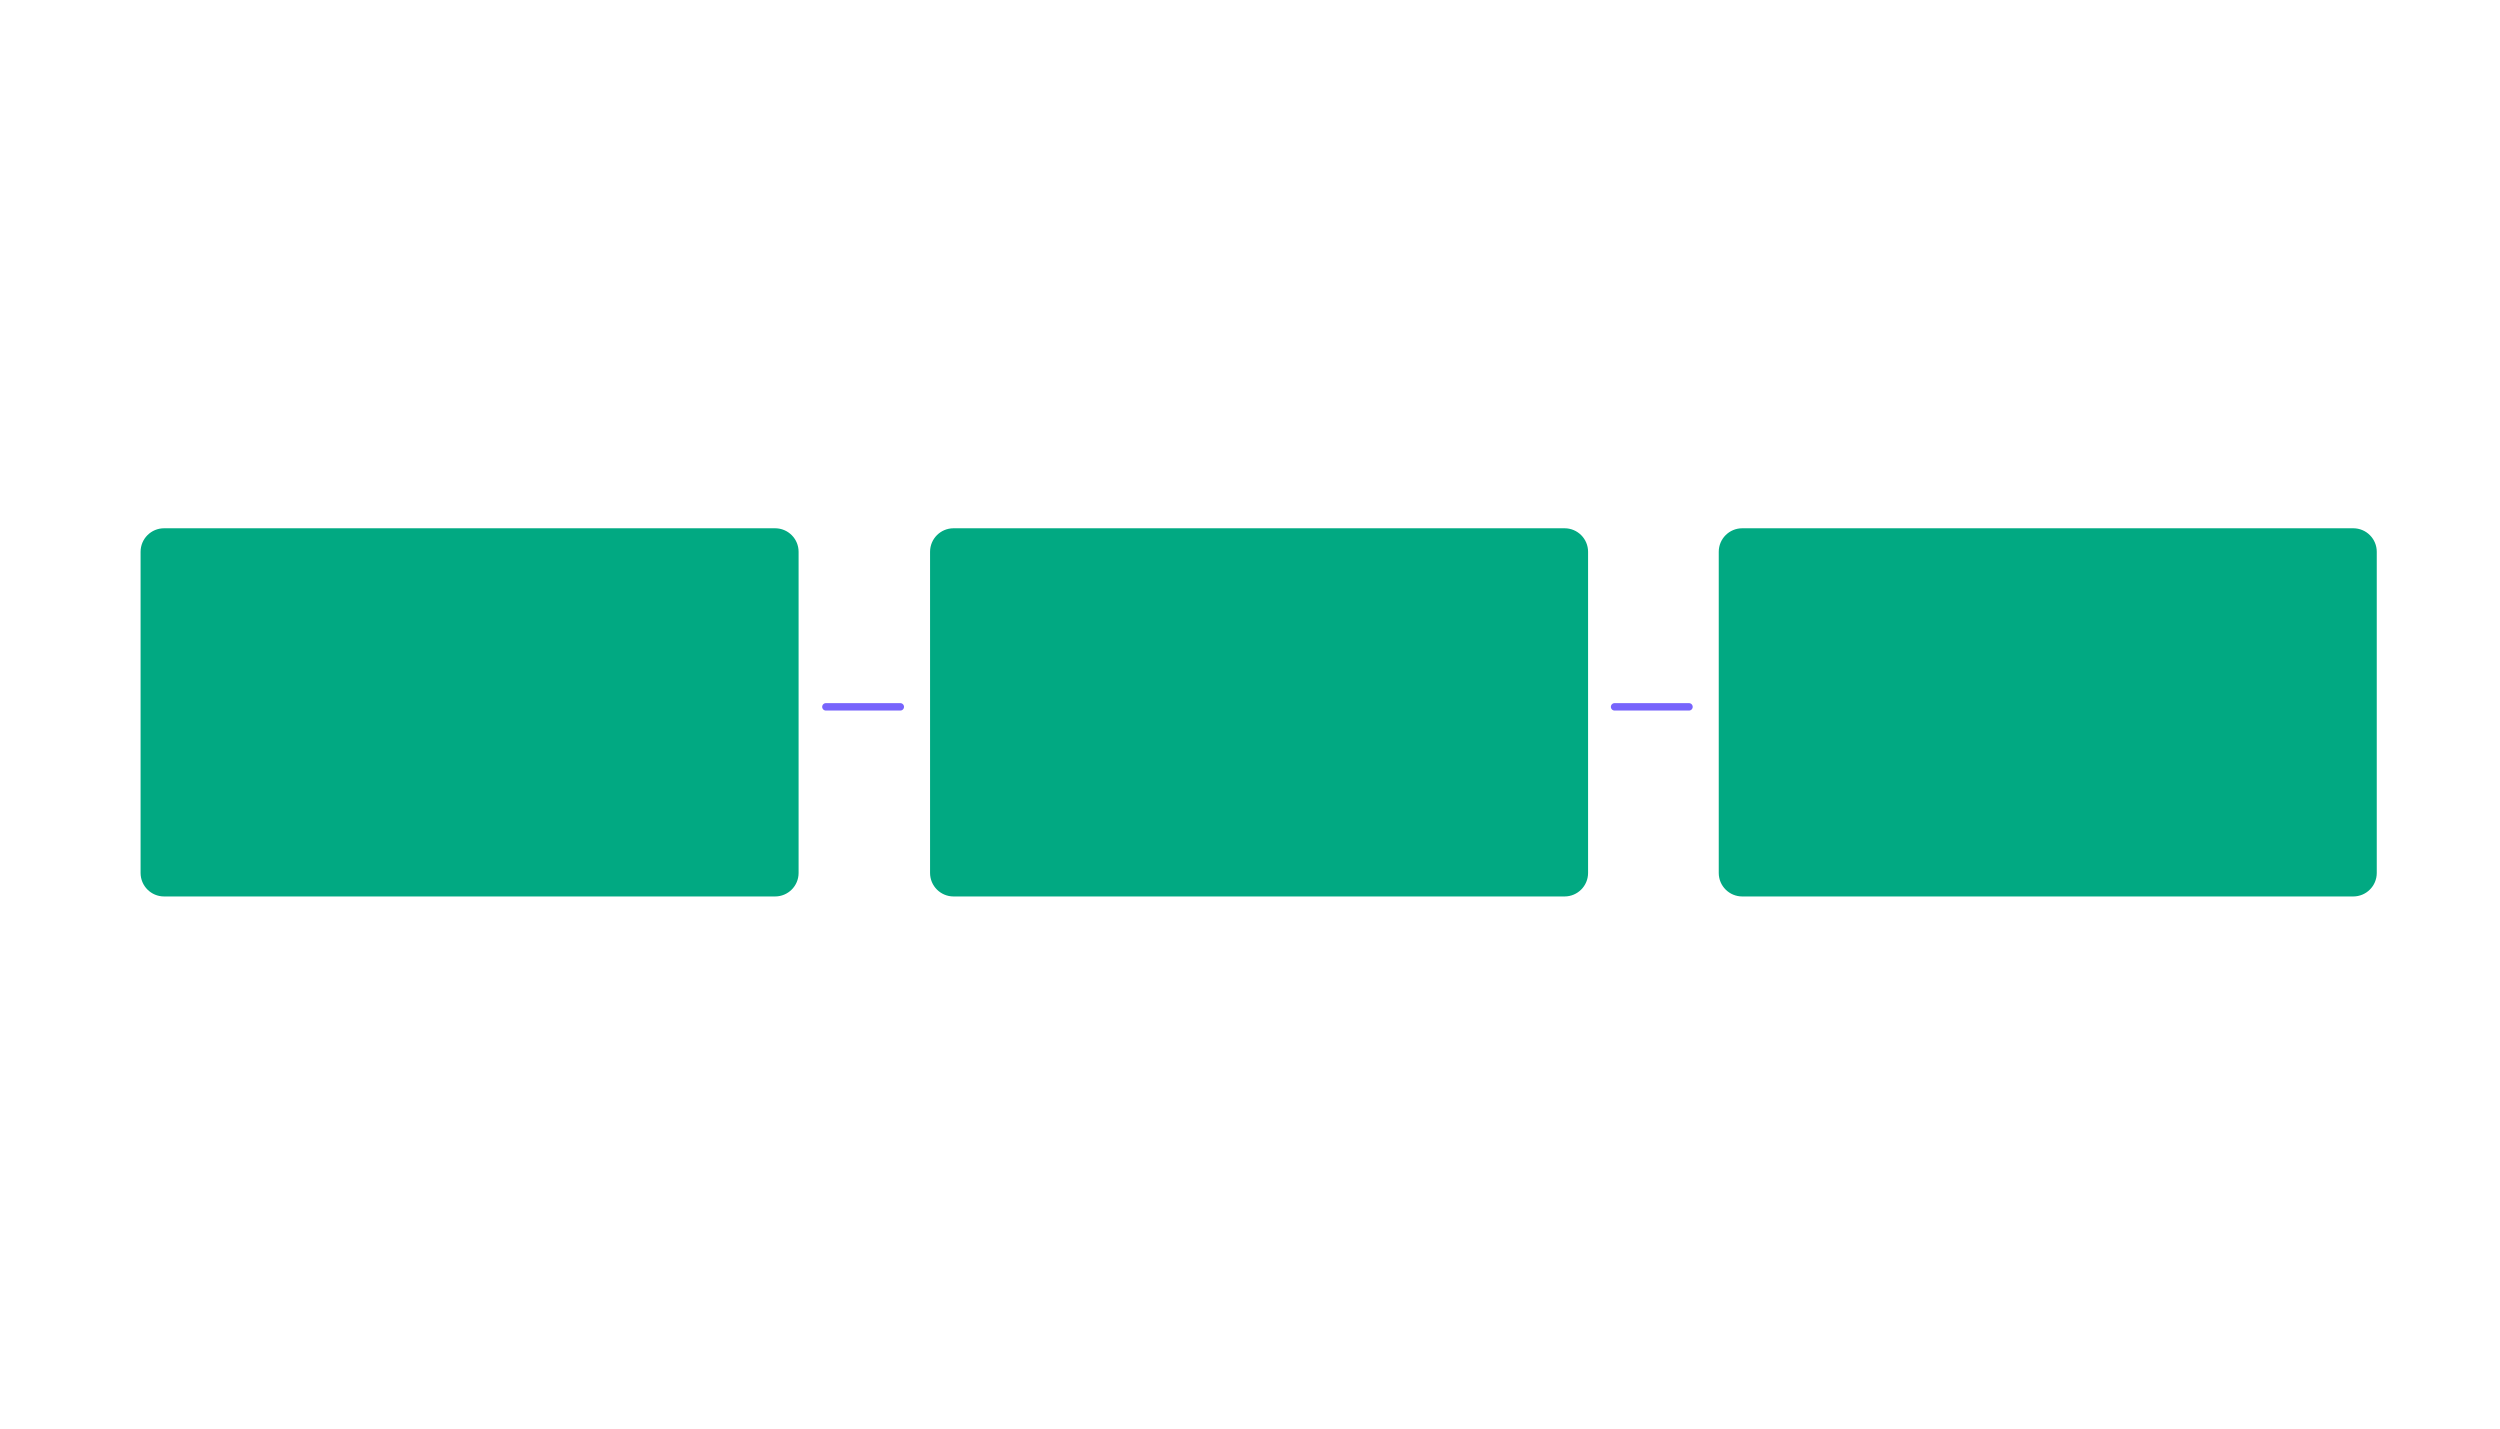
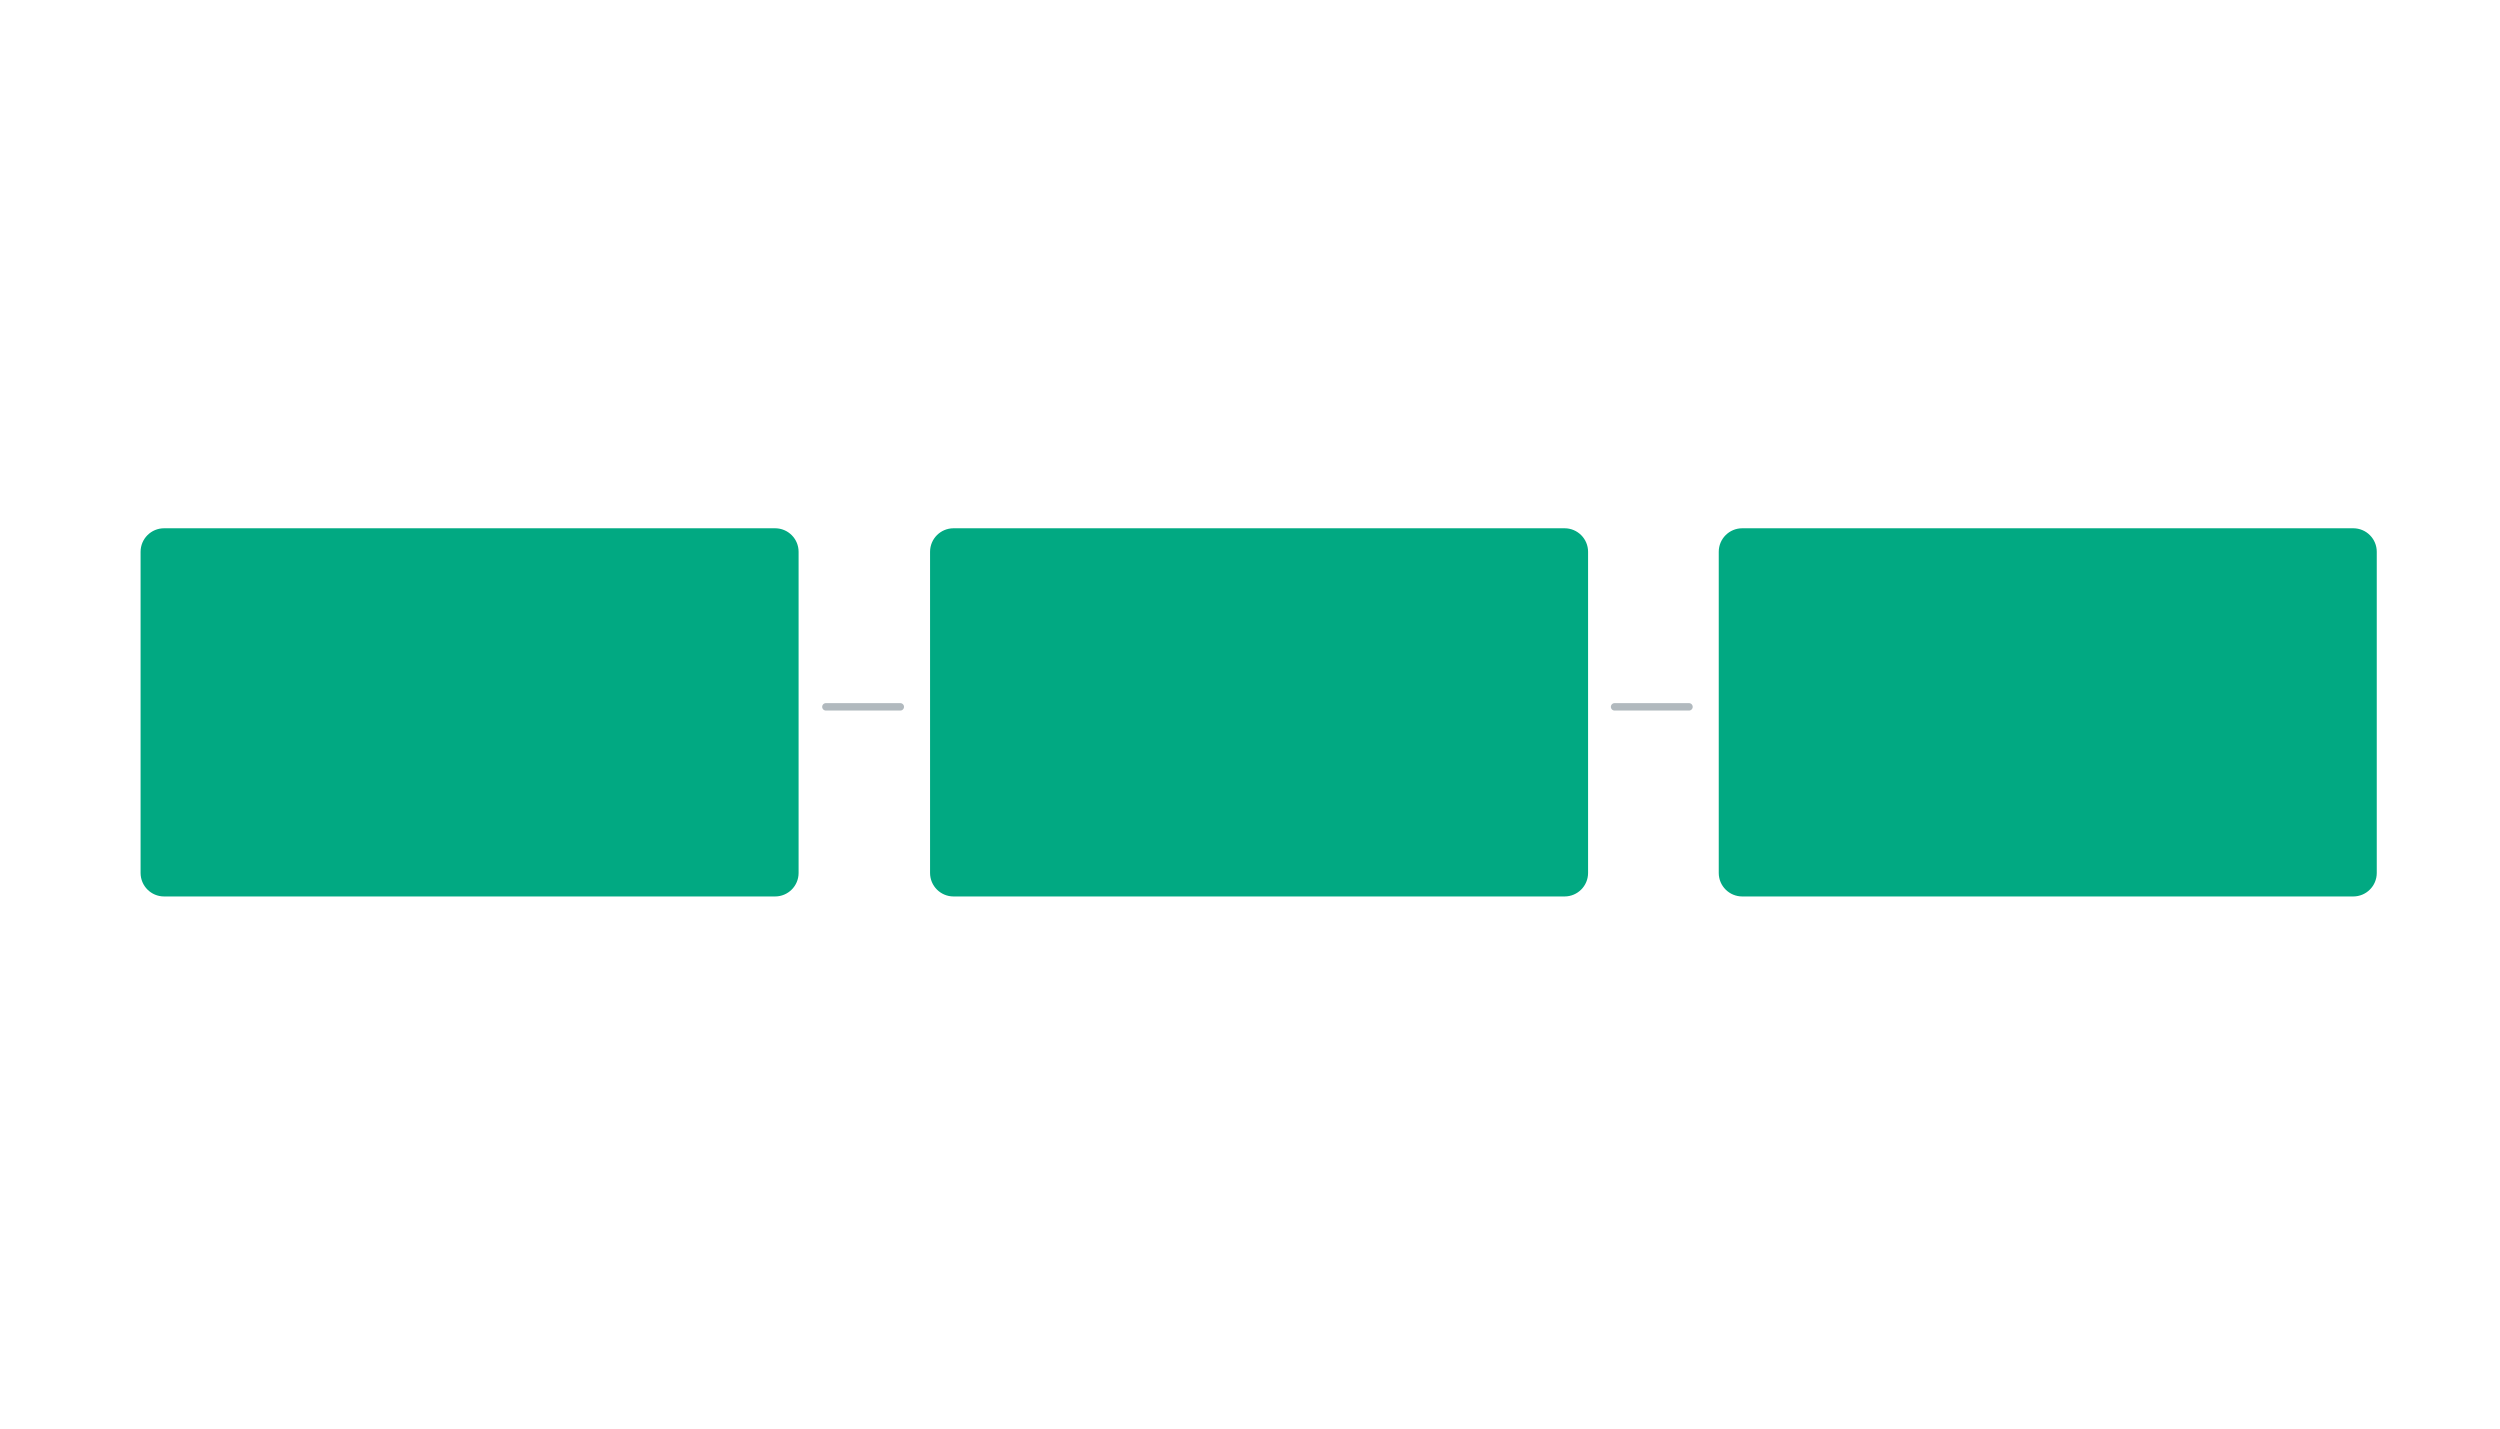
<svg xmlns="http://www.w3.org/2000/svg" width="336" height="192" viewBox="0 0 336 192" fill="none">
  <path d="M104.173 71H22.053C20.309 71 18.895 72.414 18.895 74.159V117.326C18.895 119.07 20.309 120.484 22.053 120.484H104.173C105.917 120.484 107.331 119.07 107.331 117.326V74.159C107.331 72.414 105.917 71 104.173 71Z" fill="#01A982" />
  <path d="M210.278 71H128.158C126.414 71 125 72.414 125 74.159V117.326C125 119.07 126.414 120.484 128.158 120.484H210.278C212.023 120.484 213.437 119.07 213.437 117.326V74.159C213.437 72.414 212.023 71 210.278 71Z" fill="#01A982" />
  <path d="M316.278 71H234.158C232.414 71 231 72.414 231 74.159V117.326C231 119.07 232.414 120.484 234.158 120.484H316.278C318.023 120.484 319.437 119.07 319.437 117.326V74.159C319.437 72.414 318.023 71 316.278 71Z" fill="#01A982" />
-   <path d="M111 95H121" stroke="#7764FC" stroke-linecap="round" />
-   <path d="M217 95H227" stroke="#7764FC" stroke-linecap="round" />
+   <path d="M111 95H121" stroke="#B1B9BE" stroke-linecap="round" />
+   <path d="M217 95H227" stroke="#B1B9BE" stroke-linecap="round" />
</svg>
